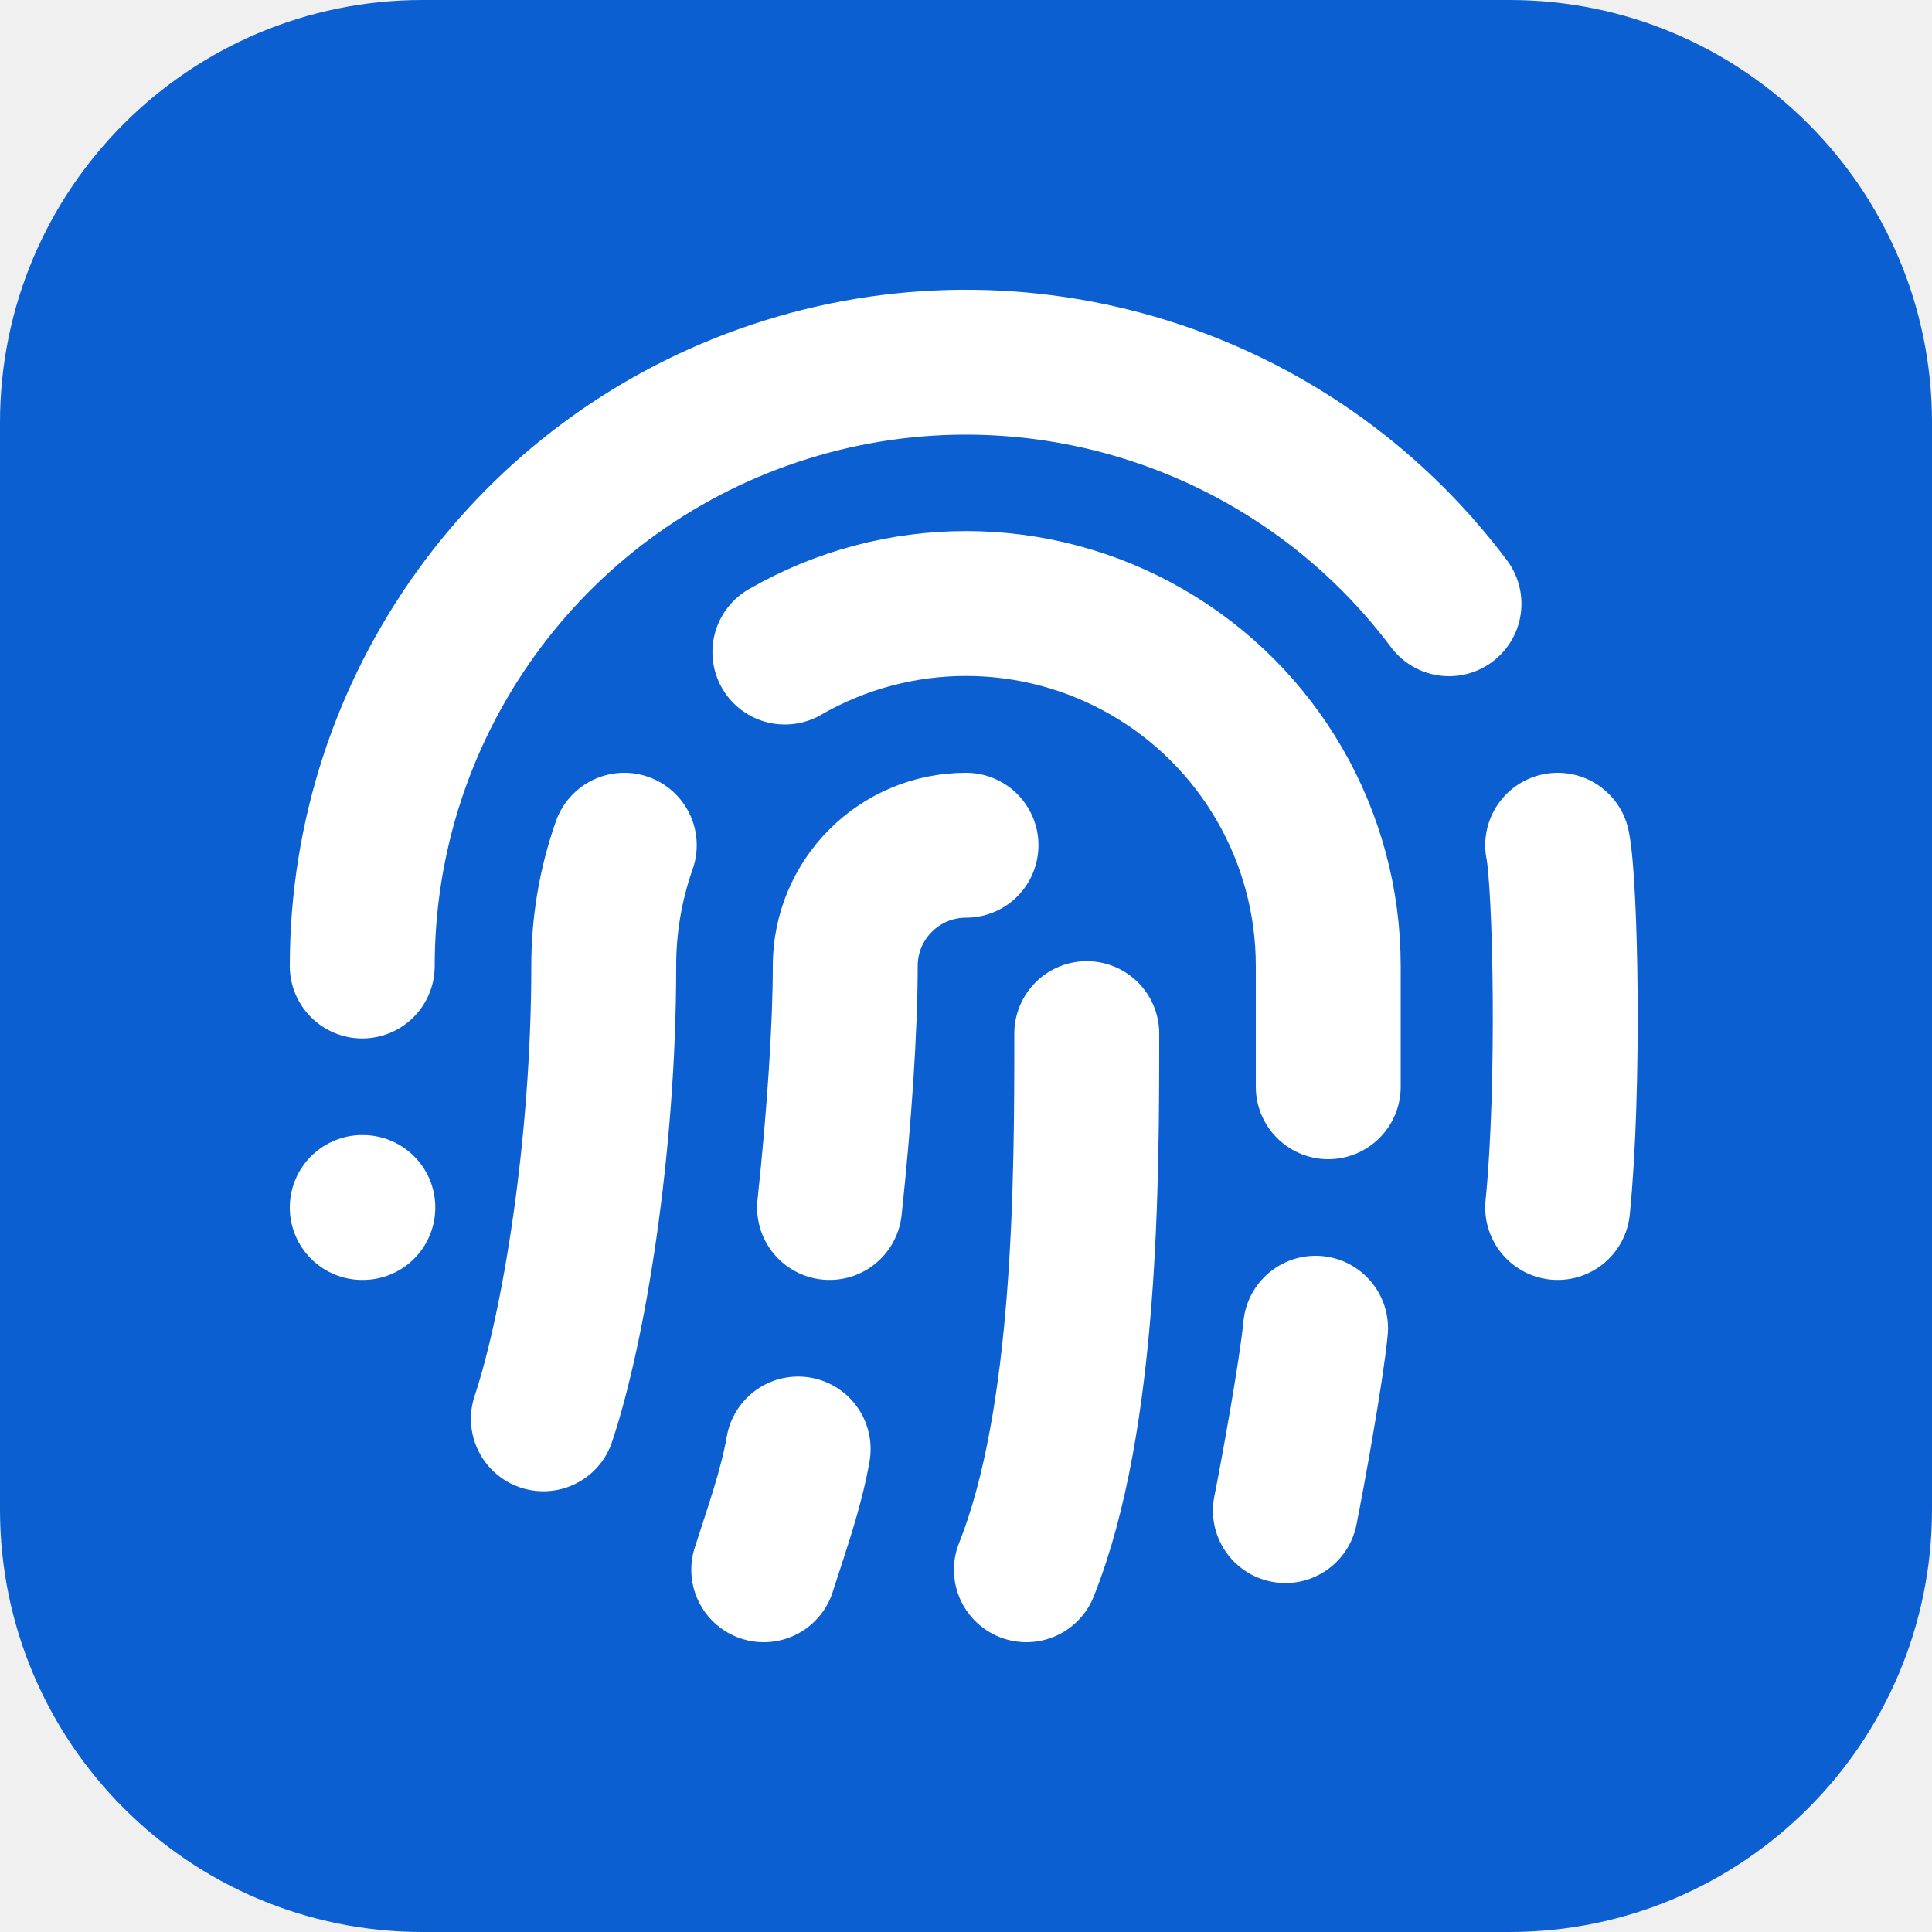
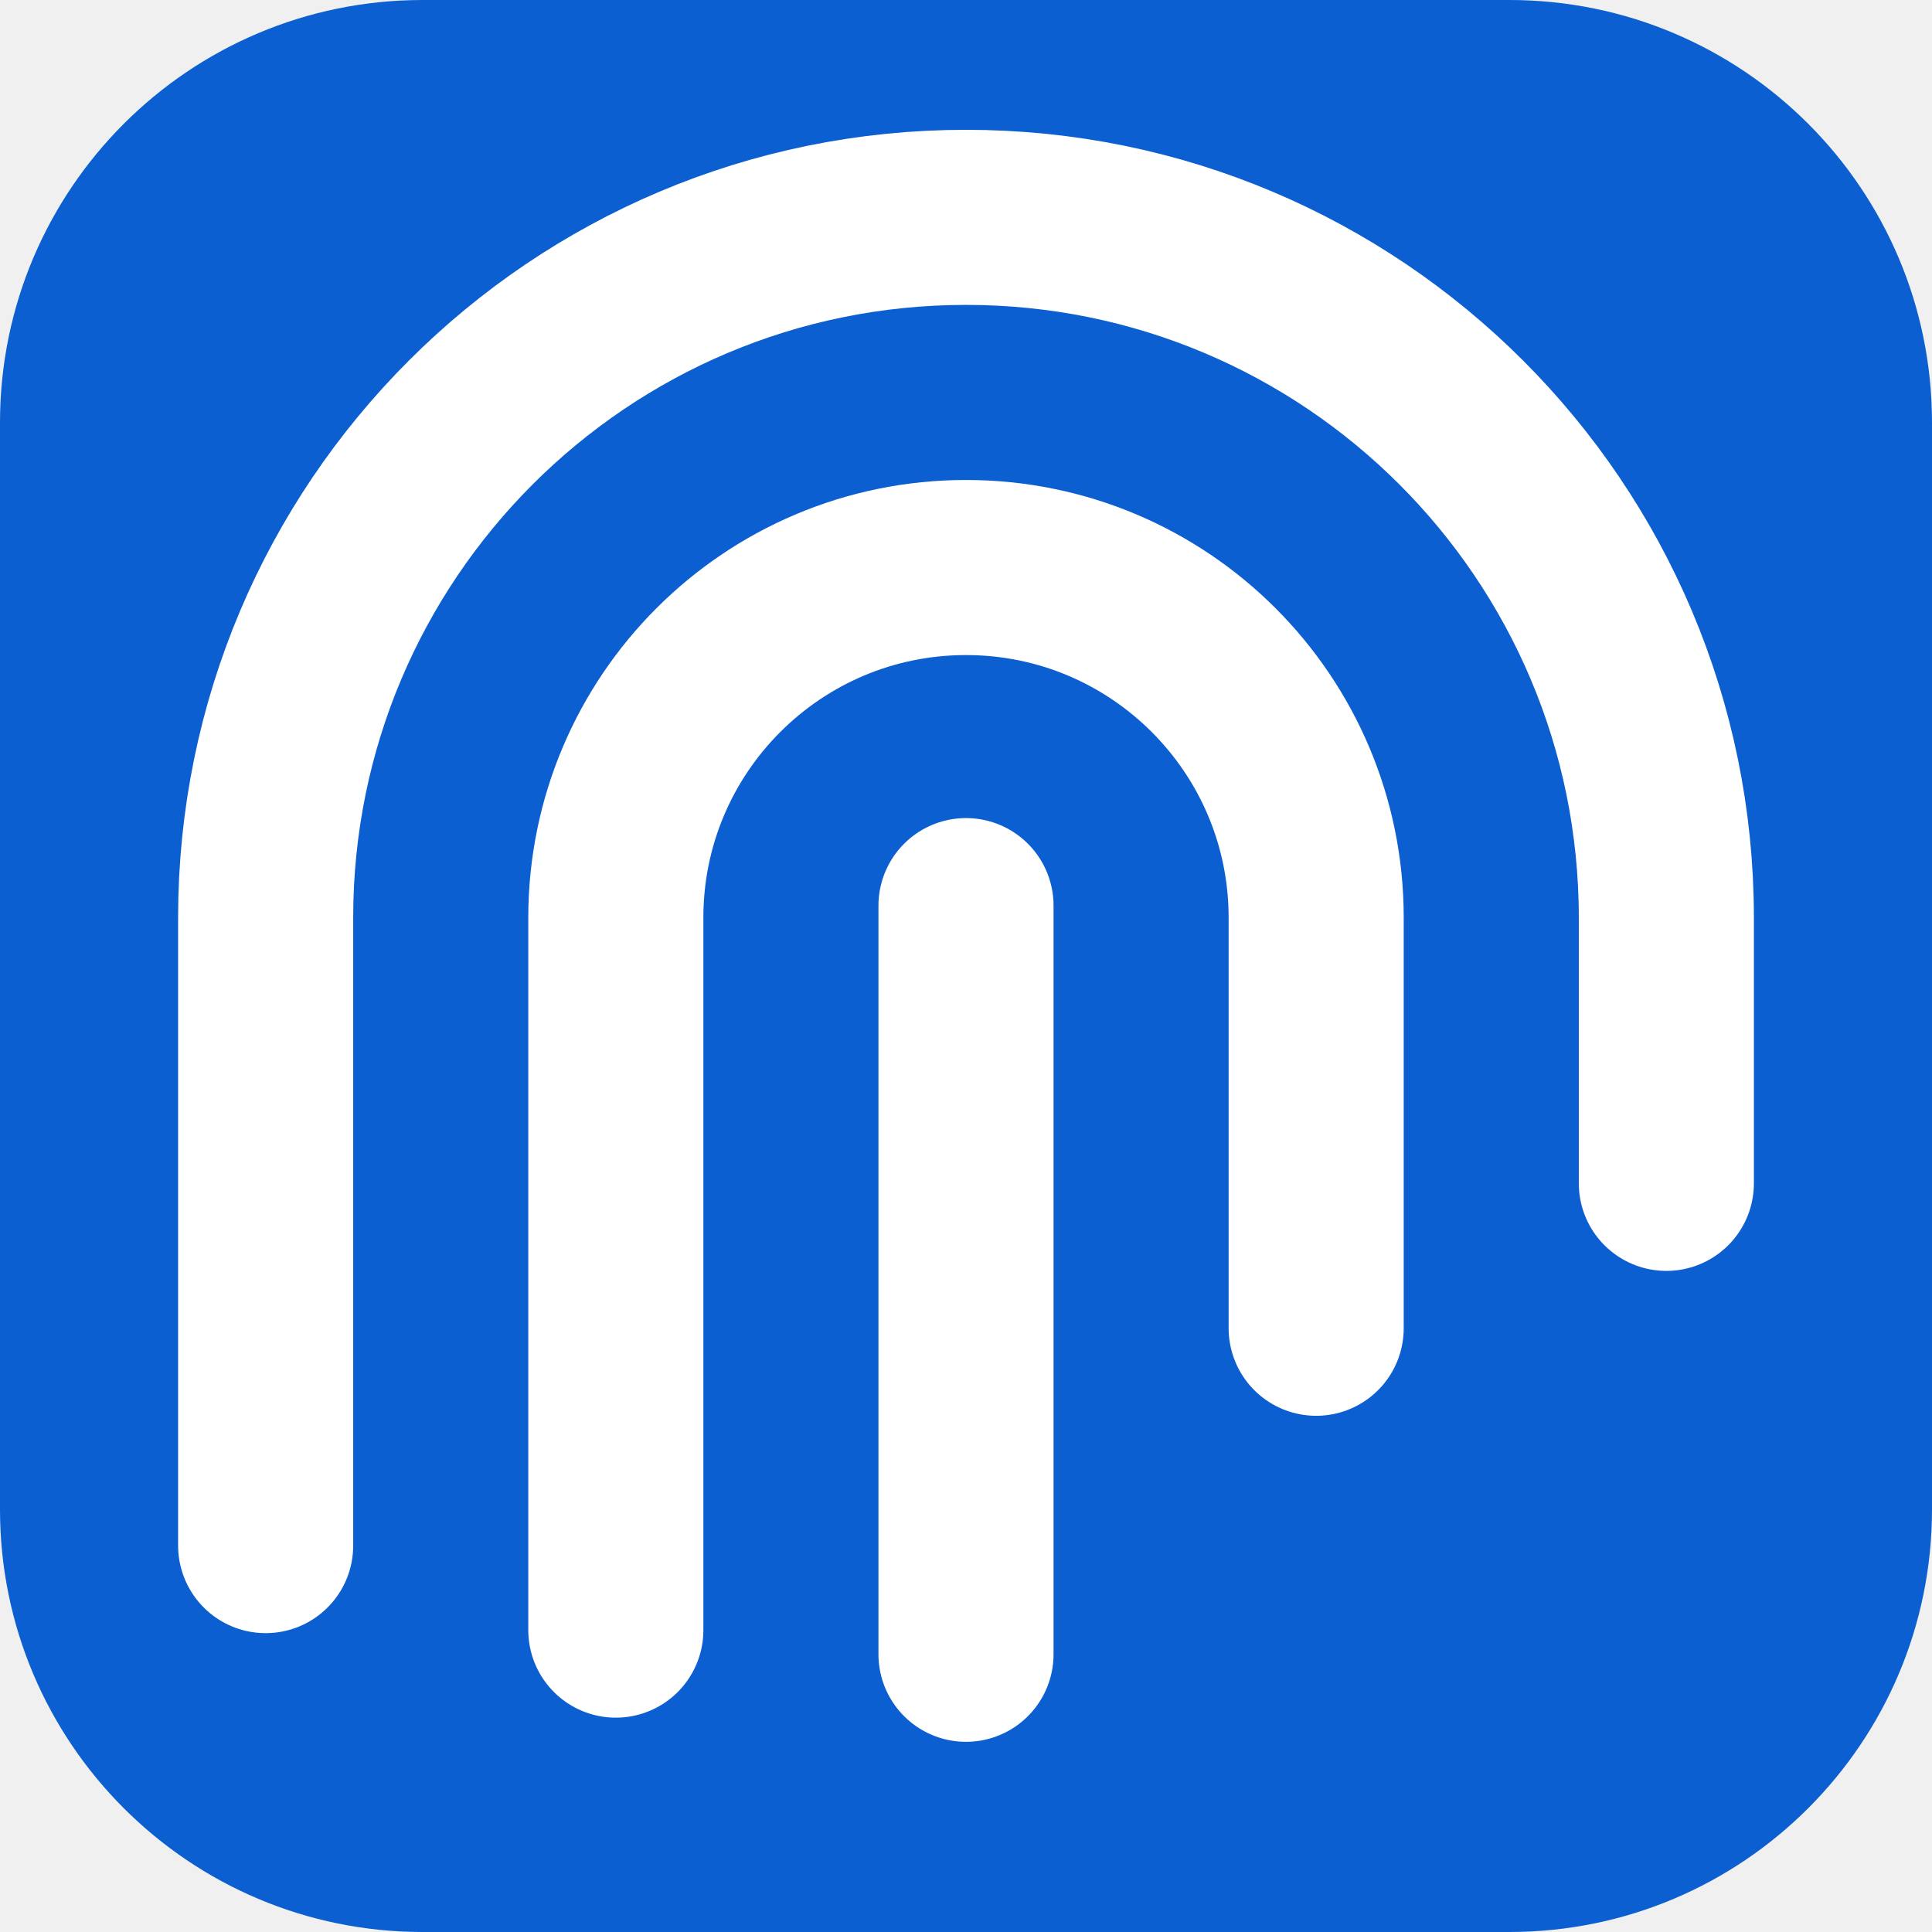
<svg xmlns="http://www.w3.org/2000/svg" viewBox="0 0 32 32">
  <rect width="32" height="32" rx="7" fill="#0b5fd0" />
-   <g transform="translate(4,4)" fill="none" stroke="#fff" stroke-width="2.4" stroke-linecap="round" stroke-linejoin="round">
-     <path d="M12 10a2 2 0 0 0-2 2c0 1.02-.1 2.51-.26 4" />
-     <path d="M14 13.12c0 2.38 0 6.38-1 8.88" />
-     <path d="M17.29 21.02c.12-.6.43-2.3.5-3.02" />
-     <path d="M2 12a10 10 0 0 1 18-6" />
-     <path d="M2 16h.01" />
-     <path d="M21.8 16c.2-2 .131-5.354 0-6" />
-     <path d="M5 19.5C5.5 18 6 15 6 12a6 6 0 0 1 .34-2" />
-     <path d="M8.65 22c.21-.66.45-1.32.57-2" />
-     <path d="M9 6.8a6 6 0 0 1 9 5.2v2" />
+   <g fill="none" stroke="#fff" stroke-width="2.9" stroke-linecap="round">
+     <path d="M4.4 25.6V15.2a11.6 11.6 0 0 1 23.2 0v4.4" />
+     <path d="M10.2 27v-11.8a5.8 5.8 0 0 1 11.6 0V22" />
+     <path d="M16 27.4V15" />
  </g>
</svg>
